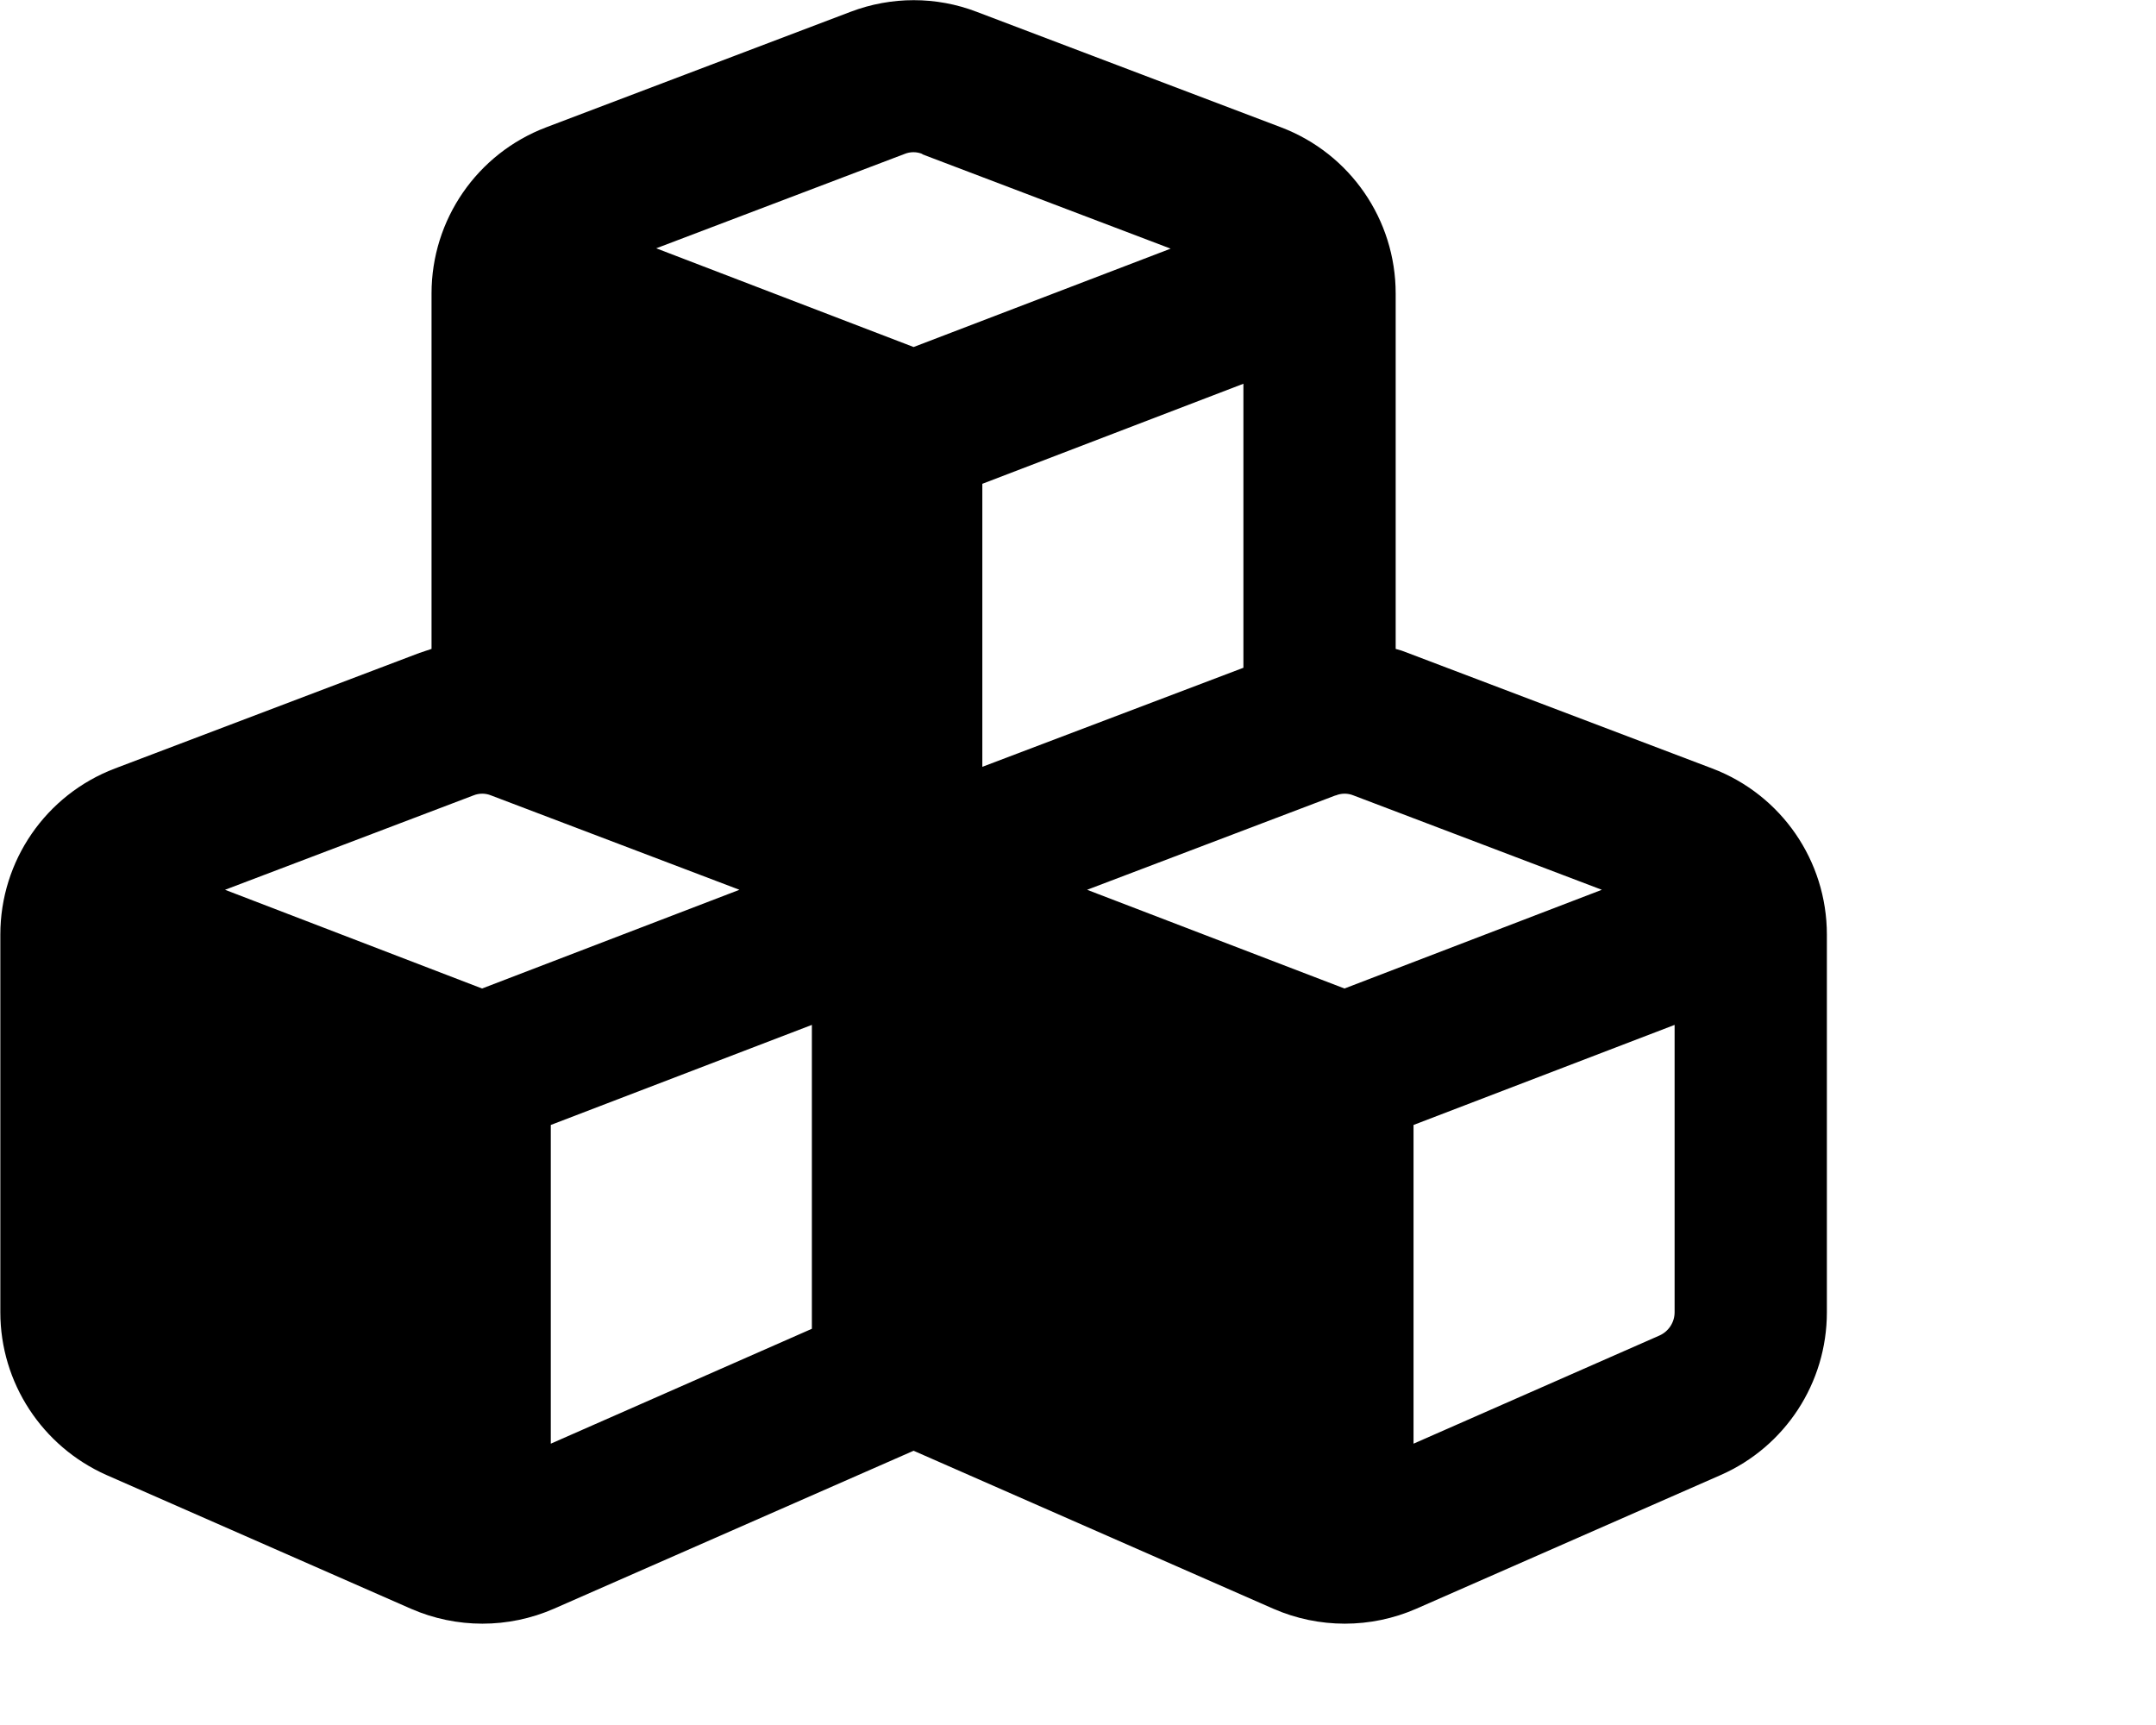
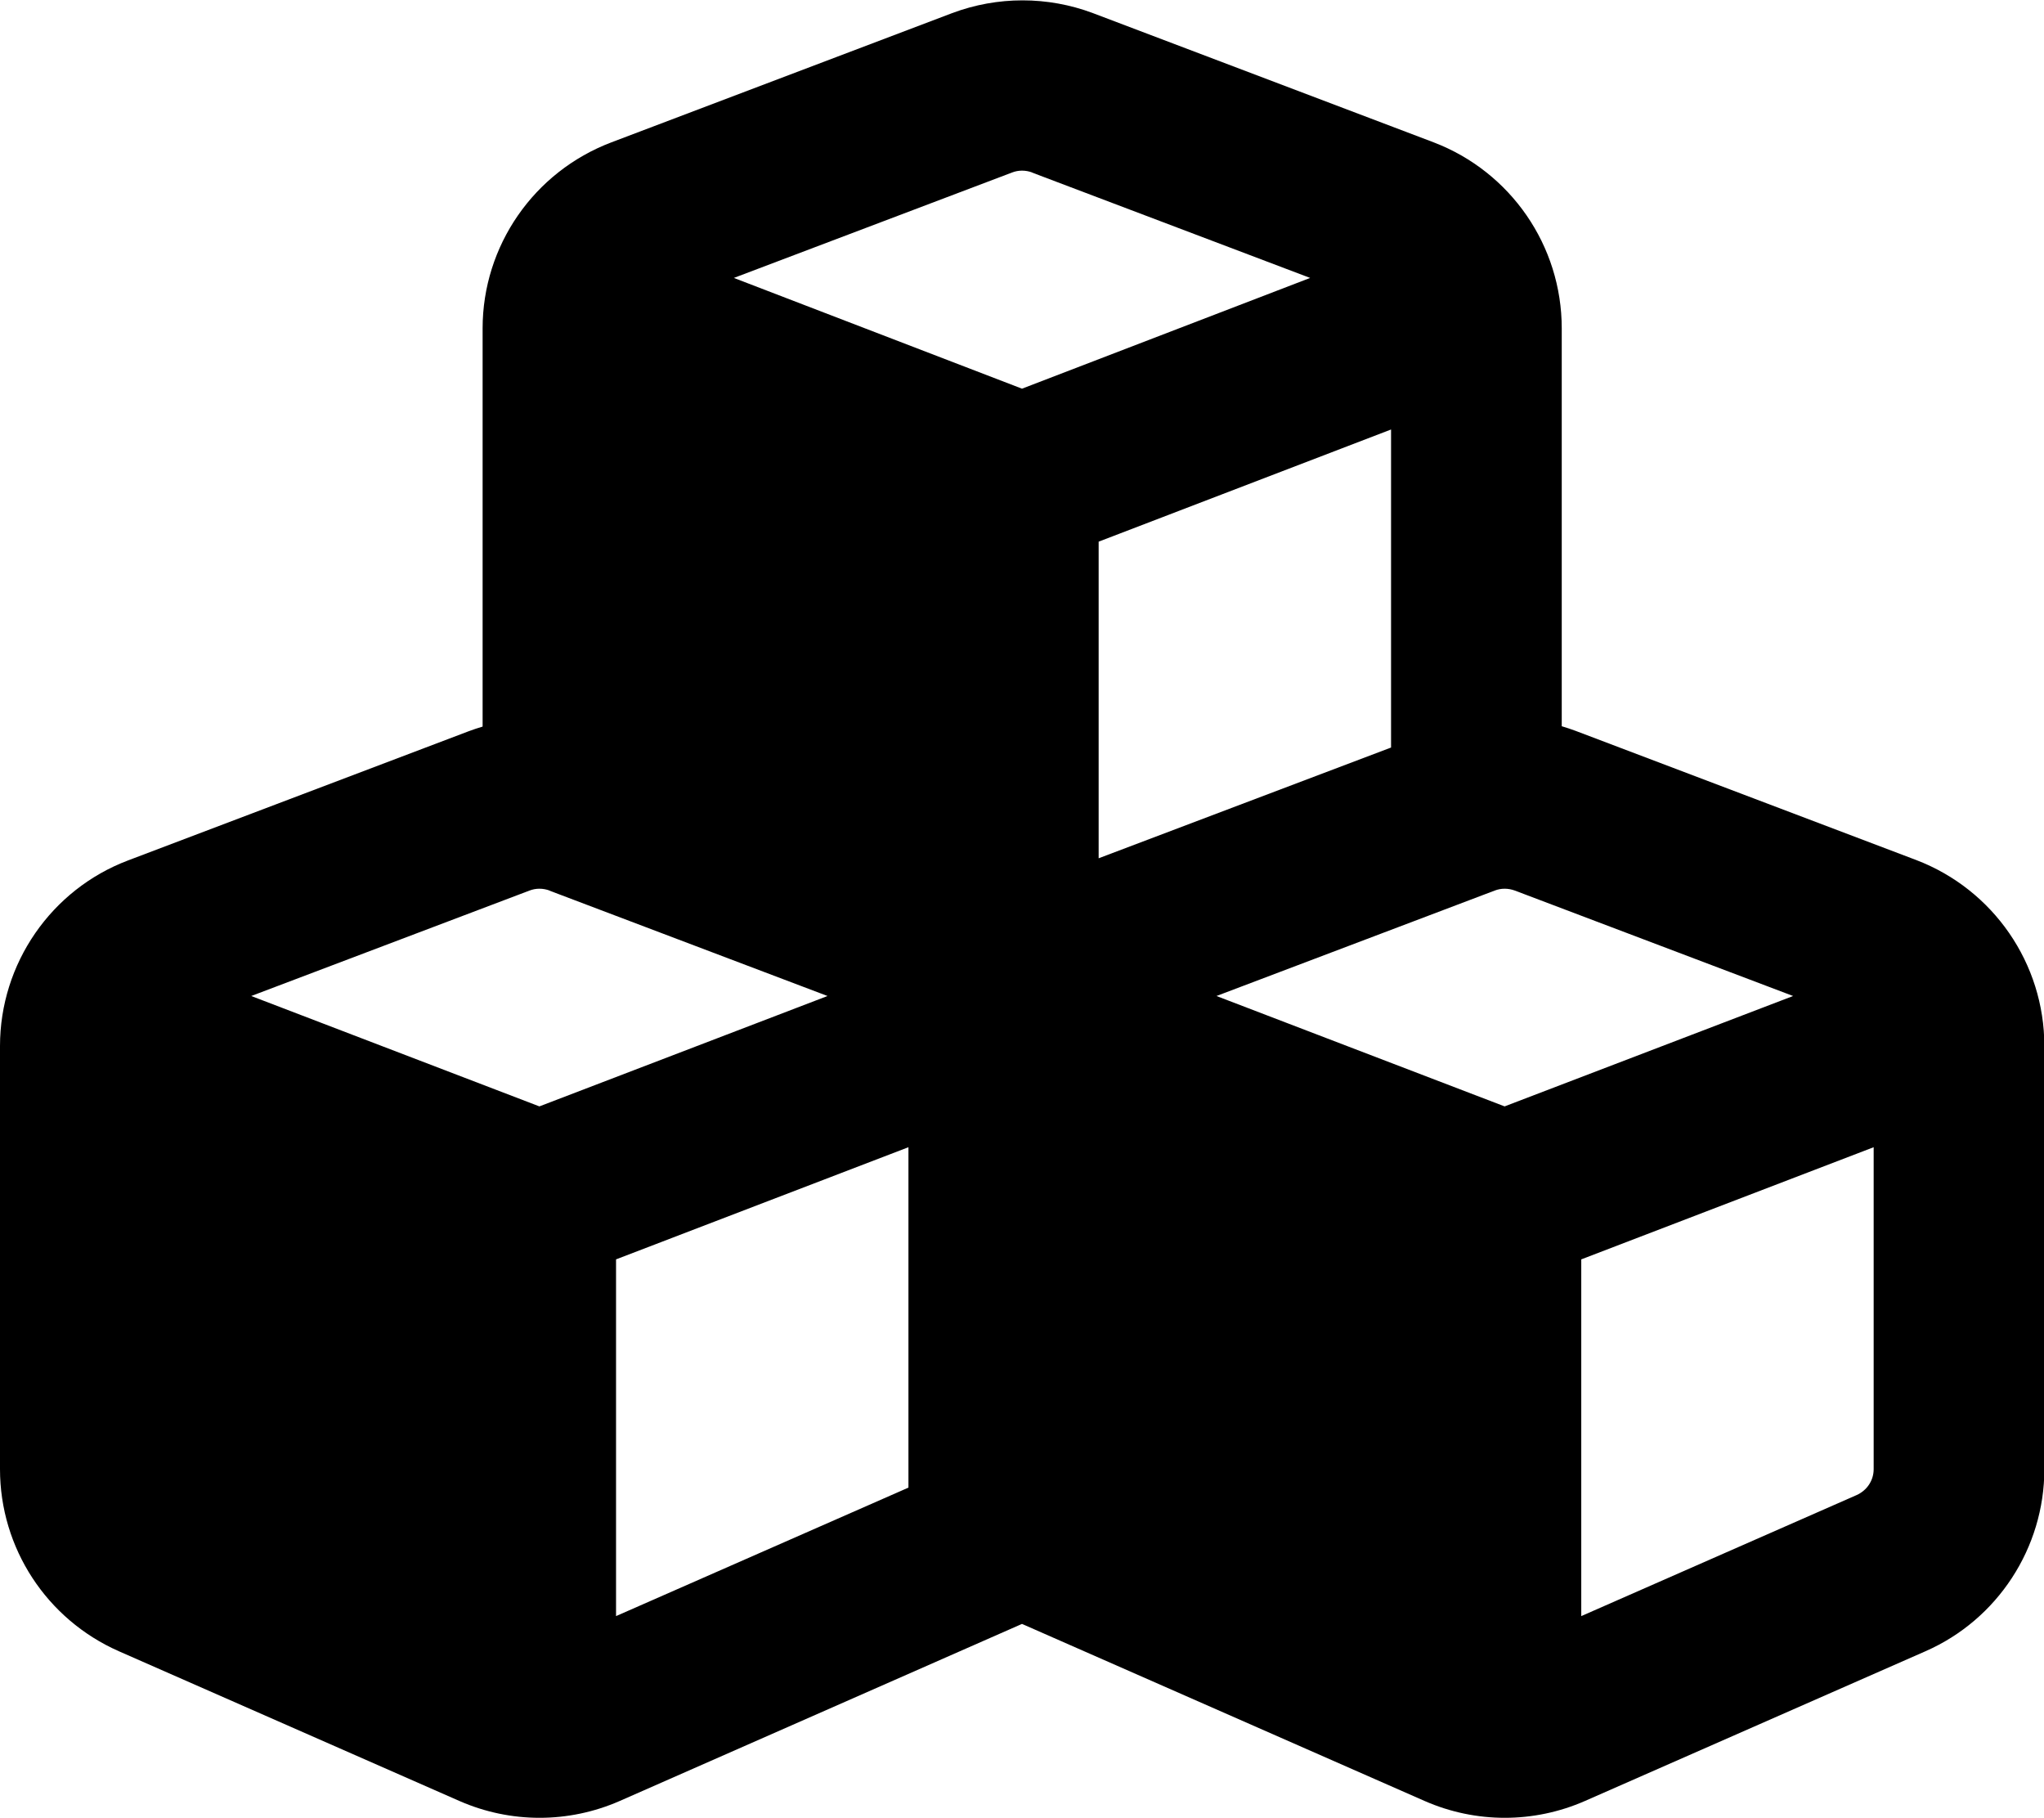
- <svg xmlns="http://www.w3.org/2000/svg" viewBox="0 0 640 512">
-   <path d="M273.8 45.8l73.7 28L271.2 103 194.8 73.7l73.7-28c1.7-.7 3.6-.7 5.3 0zM128.1 87.1V192.6c-1.2 .4-2.4 .8-3.6 1.2L34.1 228.1c-20.5 7.8-34 27.4-34 49.3V389.5c0 20.9 12.4 39.8 31.5 48.3L122 477.5c13.5 5.9 28.9 5.9 42.4 0l106.8-46.9L378 477.5c13.5 5.9 28.9 5.9 42.4 0l90.4-39.7c19.1-8.4 31.5-27.3 31.5-48.3V277.4c0-21.9-13.5-41.5-34-49.3l-90.4-34.3c-1.2-.5-2.4-.9-3.6-1.2V87.1c0-21.9-13.5-41.5-34-49.3L289.9 3.5c-12-4.6-25.3-4.6-37.4 0L162.1 37.8c-20.5 7.8-34 27.4-34 49.3zM369.1 198.2l-77.5 29.4v-84l77.5-29.7v84.3zM145.8 236.1l73.7 28-76.4 29.3L66.8 264.1l73.7-28c1.7-.7 3.6-.7 5.3 0zm17.7 192.4V333.9l77.5-29.7v90.2l-77.5 34.1zm233-192.4c1.7-.7 3.6-.7 5.3 0l73.7 28-76.4 29.3-76.4-29.3 73.7-28zm96.1 160.3l-73 32.1V333.9l77.5-29.7v85.3c0 3-1.8 5.7-4.5 6.9z" />
+ <svg xmlns="http://www.w3.org/2000/svg" viewBox="0 0 576 512">
+   <path d="M290.8 48.6l78.4 29.7L288 109.5 206.8 78.3l78.4-29.7c1.8-.7 3.8-.7 5.7 0zM136 92.5V204.7c-1.3 .4-2.6 .8-3.9 1.3l-96 36.4C14.4 250.6 0 271.5 0 294.7V413.9c0 22.2 13.1 42.3 33.5 51.3l96 42.2c14.4 6.3 30.7 6.3 45.1 0L288 457.5l113.5 49.9c14.4 6.3 30.7 6.3 45.1 0l96-42.2c20.3-8.9 33.5-29.1 33.5-51.3V294.7c0-23.3-14.4-44.1-36.1-52.4l-96-36.4c-1.3-.5-2.6-.9-3.9-1.3V92.5c0-23.3-14.4-44.1-36.1-52.4l-96-36.4c-12.8-4.8-26.9-4.8-39.7 0l-96 36.4C150.4 48.4 136 69.3 136 92.5zM392 210.6l-82.4 31.2V152.6L392 121v89.6zM154.8 250.9l78.4 29.7L152 311.7 70.8 280.6l78.4-29.7c1.8-.7 3.8-.7 5.7 0zm18.8 204.4V354.8L256 323.2v95.9l-82.4 36.2zM421.2 250.9c1.8-.7 3.8-.7 5.7 0l78.4 29.7L424 311.7l-81.2-31.1 78.4-29.7zM523.2 421.2l-77.6 34.1V354.8L528 323.2v90.7c0 3.2-1.9 6-4.8 7.3z" />
</svg>
